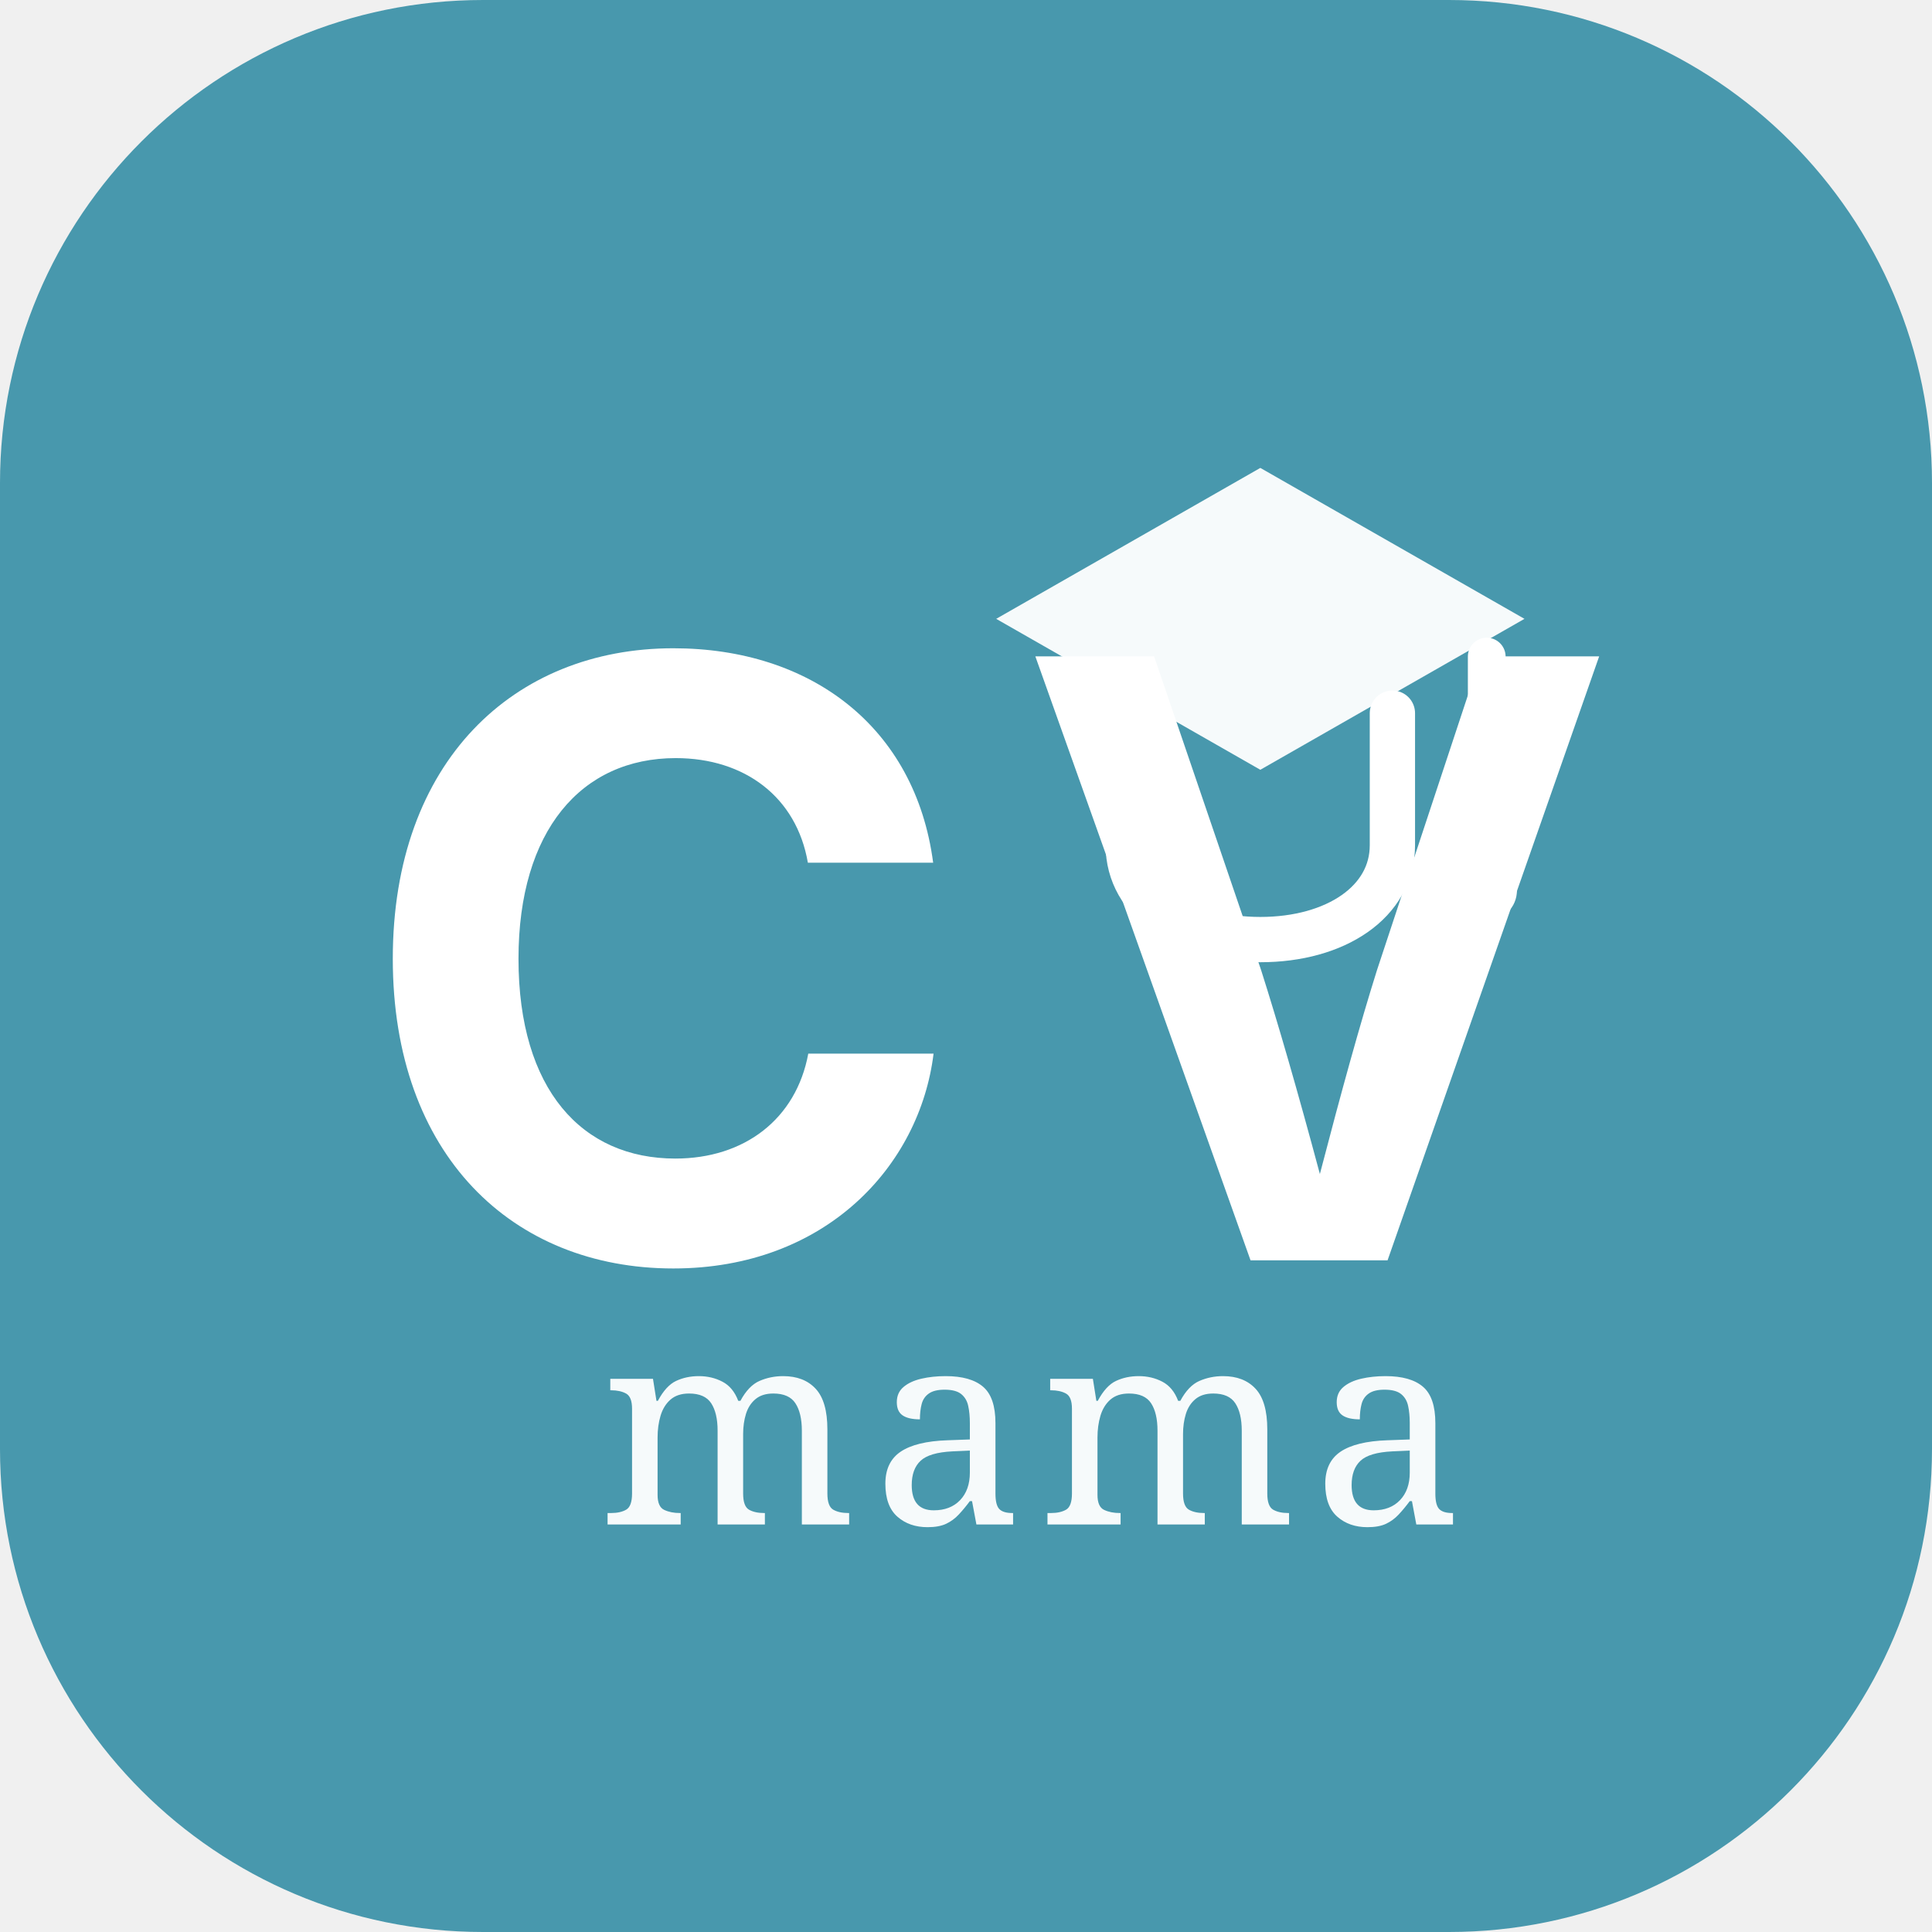
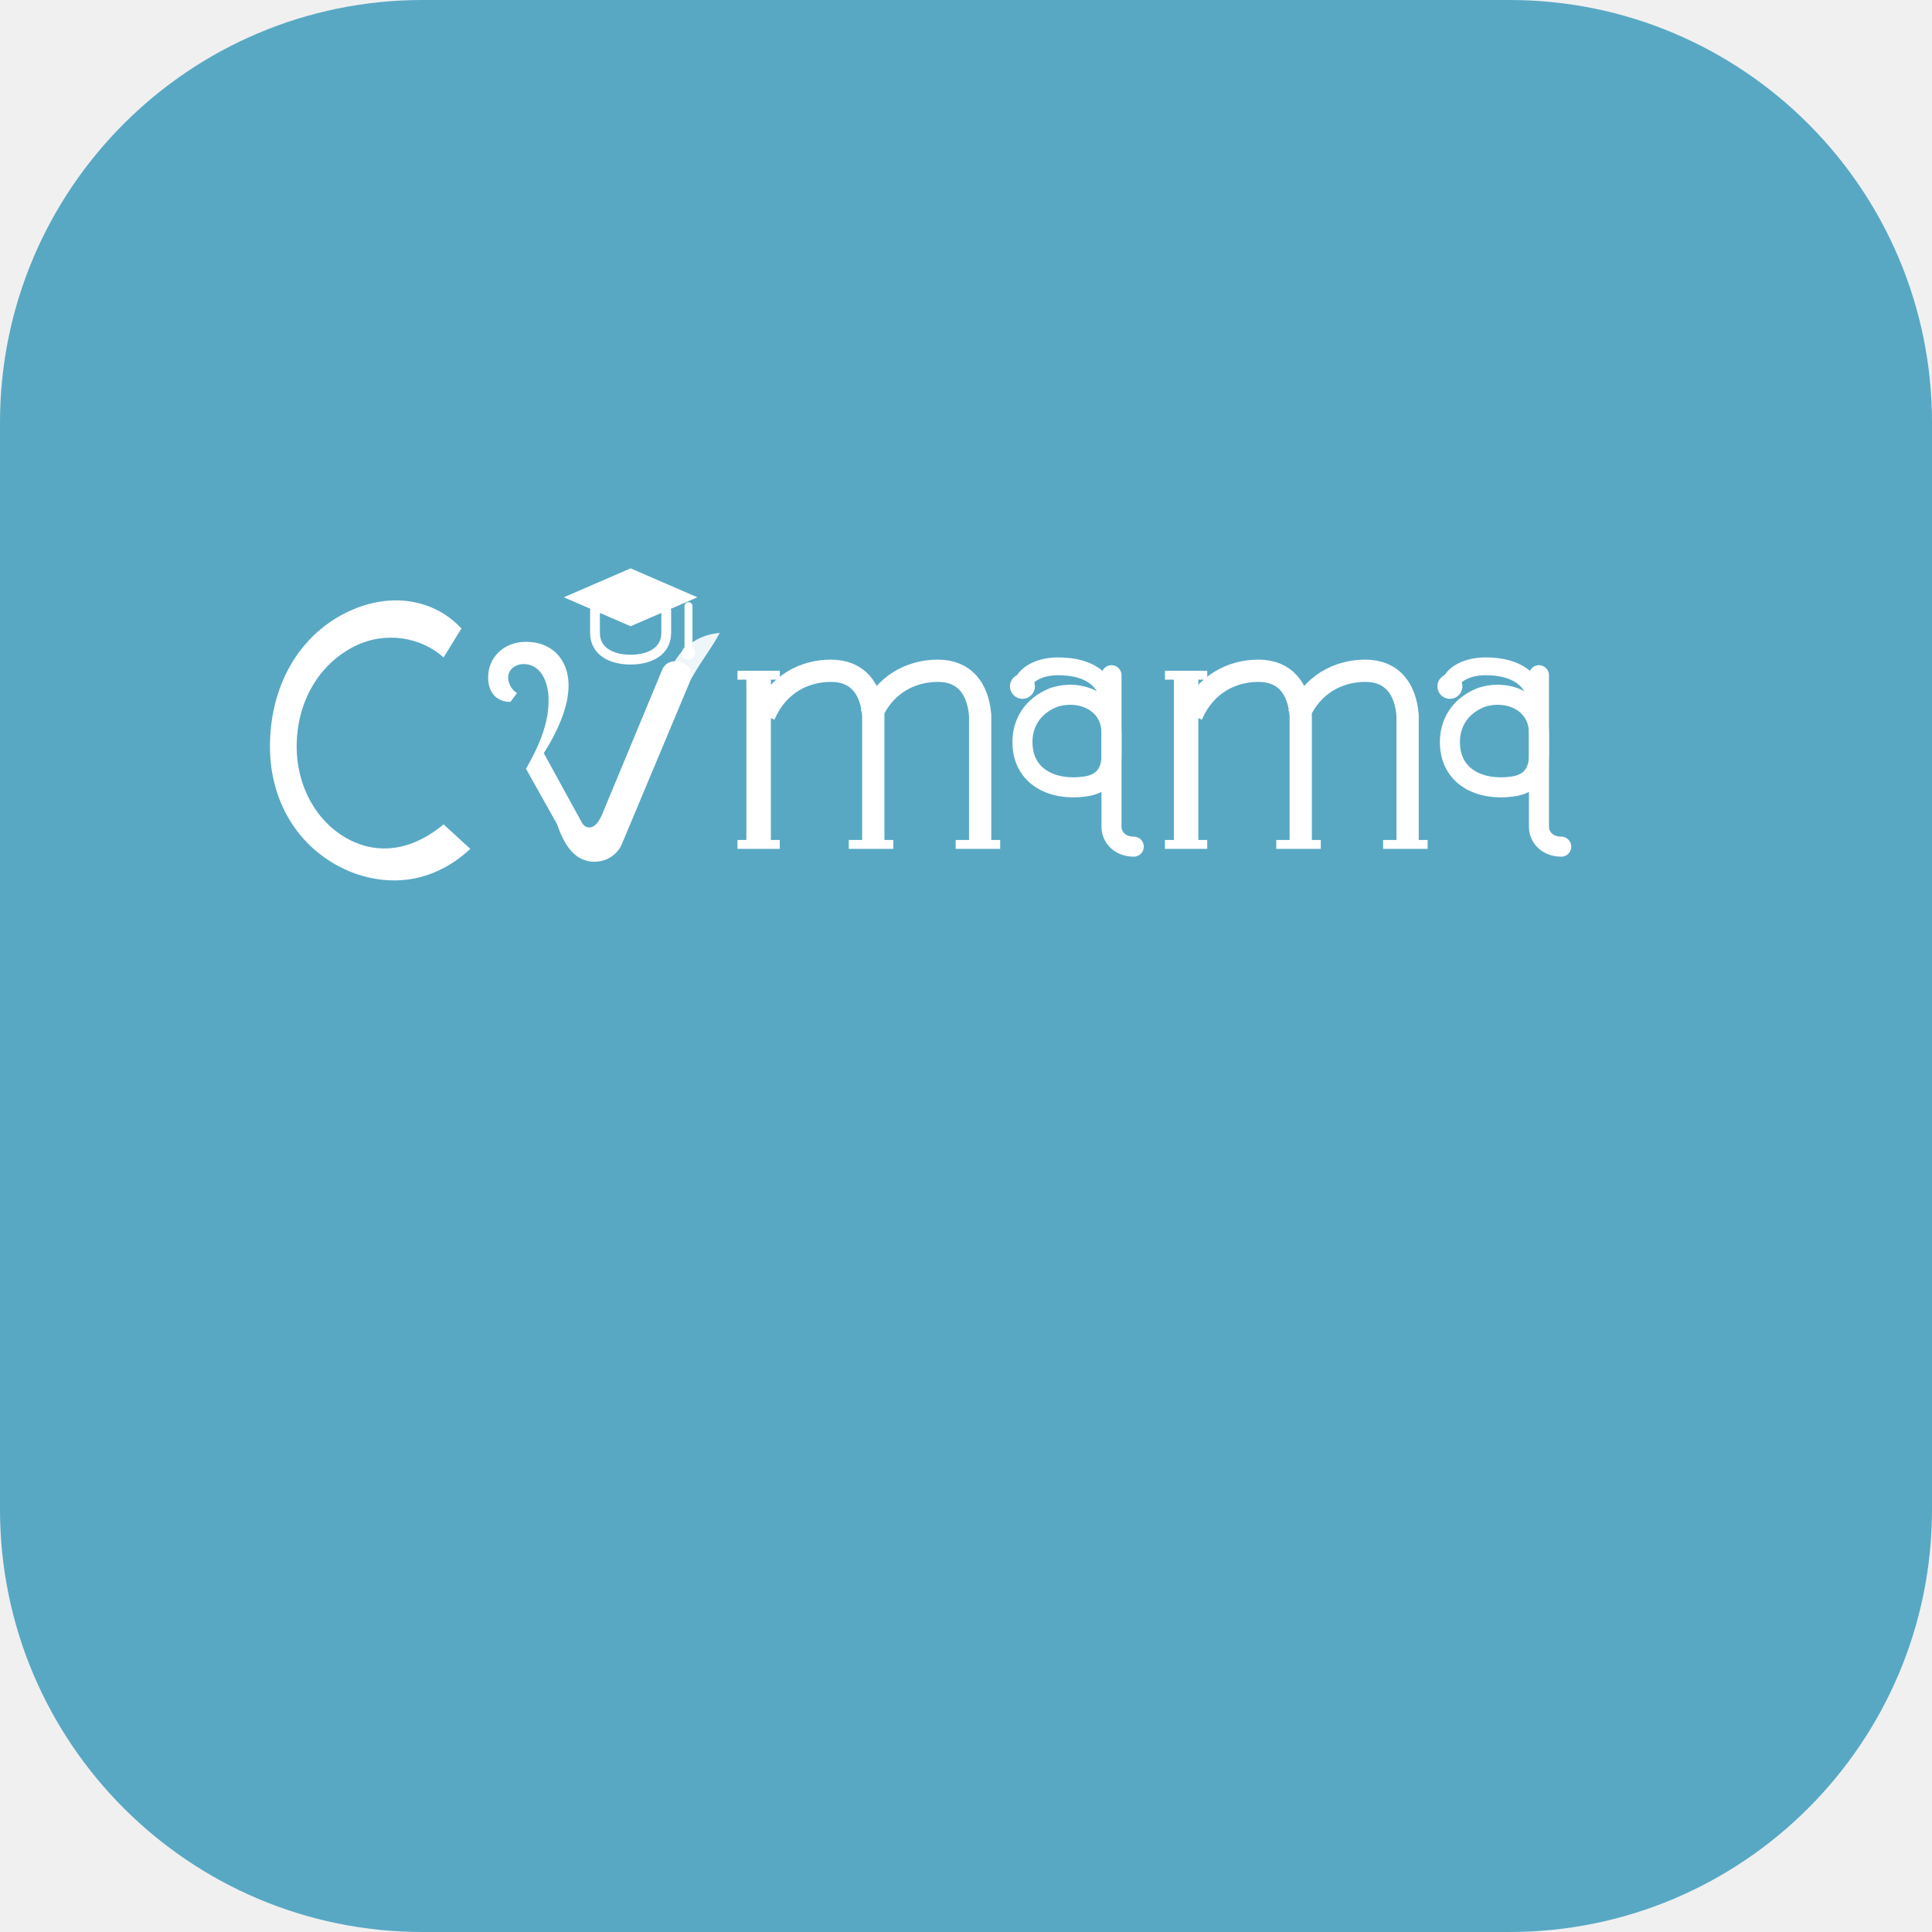
<svg xmlns="http://www.w3.org/2000/svg" viewBox="0 0 512 512" width="512" height="512">
-   <rect width="512" height="512" rx="128" fill="#4898AD" />
-   <g transform="translate(64, 64)" fill="#FFFFFF">
-     <text x="30" y="270" font-family="'Outfit', -apple-system, sans-serif" font-weight="700" font-size="220">C</text>
-     <g transform="translate(180, 0)">
-       <path d="M90 60 L20 100 L90 140 L160 100 Z" fill="#FFFFFF" opacity="0.95" />
-       <path d="M55 125 V160 C55 175 70 185 90 185 C110 185 125 175 125 160 V125" stroke="#FFFFFF" stroke-width="12" stroke-linecap="round" fill="none" />
-       <path d="M150 110 V165" stroke="#FFFFFF" stroke-width="10" stroke-linecap="round" />
-       <circle cx="150" cy="172" r="8" fill="#FFFFFF" />
-       <text x="25" y="270" font-family="'Outfit', -apple-system, sans-serif" font-weight="600" font-size="220">V</text>
+   <rect width="512" height="512" rx="112" fill="#58A8C4" />
+   <g transform="translate(68, 140) scale(1.18)" fill="#FFFFFF">
+     <path d="M46 22.5 C40 16 30 14 20 19 C9 24.5 3 36 3 49 C3 62 10 73 22 77.5 C32 81 41 78.5 48 72 L42 66.5 C36 71.5 29 73.5 22 70.5 C14 67 9 58.5 9 49 C9 39 14 30.5 22 26.5 C29 23 37 24.5 42 29 Z" />
+     <path d="M57 39 C54 39 52 37 52 33.5 C52 29 55.5 25.5 60.5 25.5 C66 25.5 69.5 29 70 34 C70.5 39 68 45 64.5 50.5 L73 66 C73.5 67 74.5 67.5 75.5 67 C76.5 66.5 77 65.5 77.5 64.5 L91 32 C91.5 30.5 93 29.5 95 30 C97 30.5 98 32 97.5 34 L82 71 C80.5 74.5 76 76 72.5 74 C70 72.5 68.5 69.5 67.5 66.5 L60.5 54 C64 48 66 42.5 65.5 37 C65 33 63 30.5 60 30.5 C58 30.5 56.5 31.8 56.5 33.5 C56.5 35 57.5 36.5 58.5 37 Z" />
+     <path d="M92 34 C94 28 98 24 104 23.5 C102.5 26.5 100 29.5 97.5 34 Z" opacity="0.9" />
+     <g transform="translate(68, 6)">
+       <polygon points="16,3 31,9.5 16,16 1,9.5" fill="#FFFFFF" />
+       <path d="M8 12.5 V17.5 C8 21.5 11.5 23.5 16 23.5 C20.5 23.5 24 21.5 24 17.5 V12.5" stroke="#FFFFFF" stroke-width="2.2" stroke-linecap="round" fill="none" />
+       <path d="M29 11.5 V21" stroke="#FFFFFF" stroke-width="1.8" stroke-linecap="round" />
+       <circle cx="29" cy="22" r="1.5" fill="#FFFFFF" />
    </g>
-     <text x="95" y="340" font-family="'Georgia', serif" font-weight="500" font-size="72" letter-spacing="4" opacity="0.95">mama</text>
+     <g transform="translate(108, 0)">
+       <rect x="2" y="33" width="5.5" height="38" />
+       <path d="M0 33 H9.5 M0 71 H9.5" stroke="#FFFFFF" stroke-width="2" />
+       <path d="M6 42 C9 35 15 32 21 32 C27 32 30 36 30.5 42 V71" stroke="#FFFFFF" stroke-width="5" stroke-linecap="butt" fill="none" />
+       <path d="M30 42 C33 35 39 32 45 32 C51 32 54 36 54.5 42 V71" stroke="#FFFFFF" stroke-width="5" stroke-linecap="butt" fill="none" />
+       <path d="M25 71 H35 M49 71 H59" stroke="#FFFFFF" stroke-width="2" />
+     </g>
+     <g transform="translate(173, 0)">
+       <path d="M19 46 C19 39 12 36 6 38 C1 40 -1 44 -1 48 C-1 56 6 59 13 58 C17 57.5 19 55 19 51 Z" fill="none" stroke="#FFFFFF" stroke-width="4.5" />
+       <path d="M19 42 C19 34 14 31 7 31 C2 31 -1 33.5 -1 35.5" stroke="#FFFFFF" stroke-width="4" stroke-linecap="round" fill="none" />
+       <circle cx="-1" cy="35.5" r="2.8" fill="#FFFFFF" />
+       <path d="M19 33 V67 C19 69.5 21 71.5 24 71.5" stroke="#FFFFFF" stroke-width="4.5" stroke-linecap="round" fill="none" />
+     </g>
+     <g transform="translate(204, 0)">
+       <rect x="2" y="33" width="5.5" height="38" />
+       <path d="M0 33 H9.5 M0 71 H9.5" stroke="#FFFFFF" stroke-width="2" />
+       <path d="M6 42 C9 35 15 32 21 32 C27 32 30 36 30.5 42 V71" stroke="#FFFFFF" stroke-width="5" stroke-linecap="butt" fill="none" />
+       <path d="M30 42 C33 35 39 32 45 32 C51 32 54 36 54.5 42 V71" stroke="#FFFFFF" stroke-width="5" stroke-linecap="butt" fill="none" />
+       <path d="M25 71 H35 M49 71 H59" stroke="#FFFFFF" stroke-width="2" />
+     </g>
+     <g transform="translate(269, 0)">
+       <path d="M19 46 C19 39 12 36 6 38 C1 40 -1 44 -1 48 C-1 56 6 59 13 58 C17 57.5 19 55 19 51 Z" fill="none" stroke="#FFFFFF" stroke-width="4.5" />
+       <path d="M19 42 C19 34 14 31 7 31 C2 31 -1 33.5 -1 35.5" stroke="#FFFFFF" stroke-width="4" stroke-linecap="round" fill="none" />
+       <circle cx="-1" cy="35.5" r="2.8" fill="#FFFFFF" />
+       <path d="M19 33 V67 C19 69.5 21 71.5 24 71.5" stroke="#FFFFFF" stroke-width="4.5" stroke-linecap="round" fill="none" />
+     </g>
  </g>
</svg>
